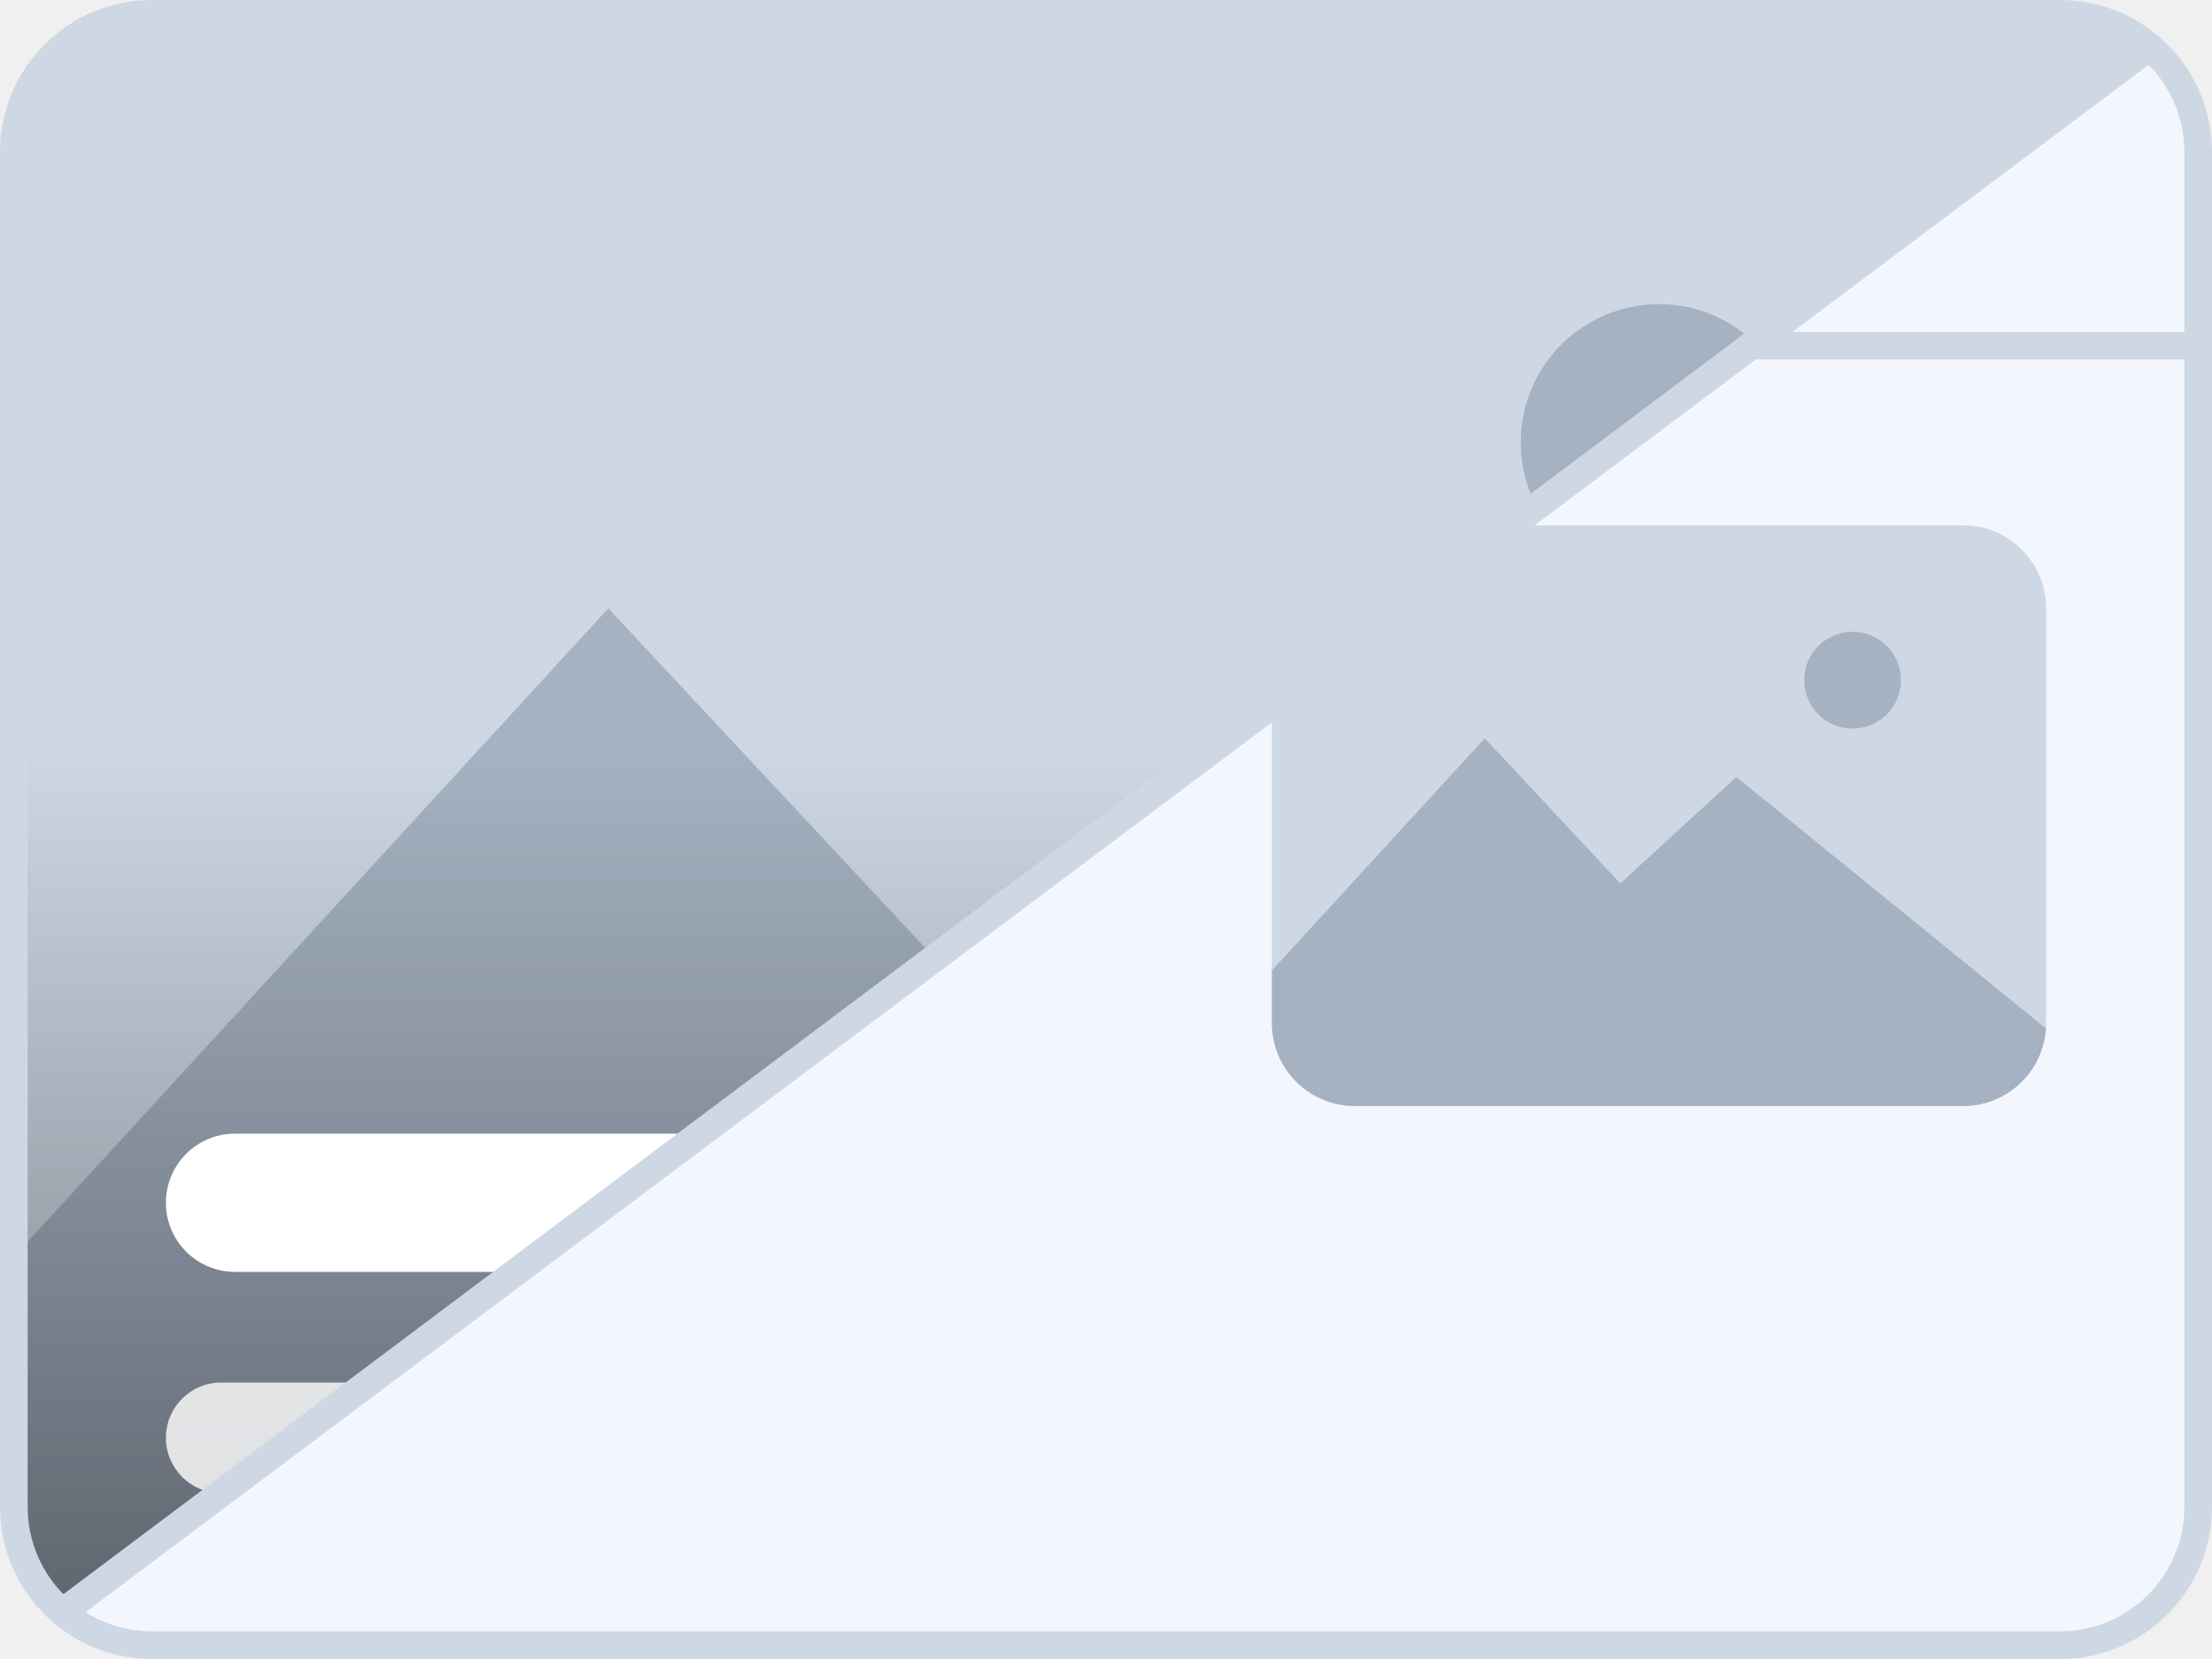
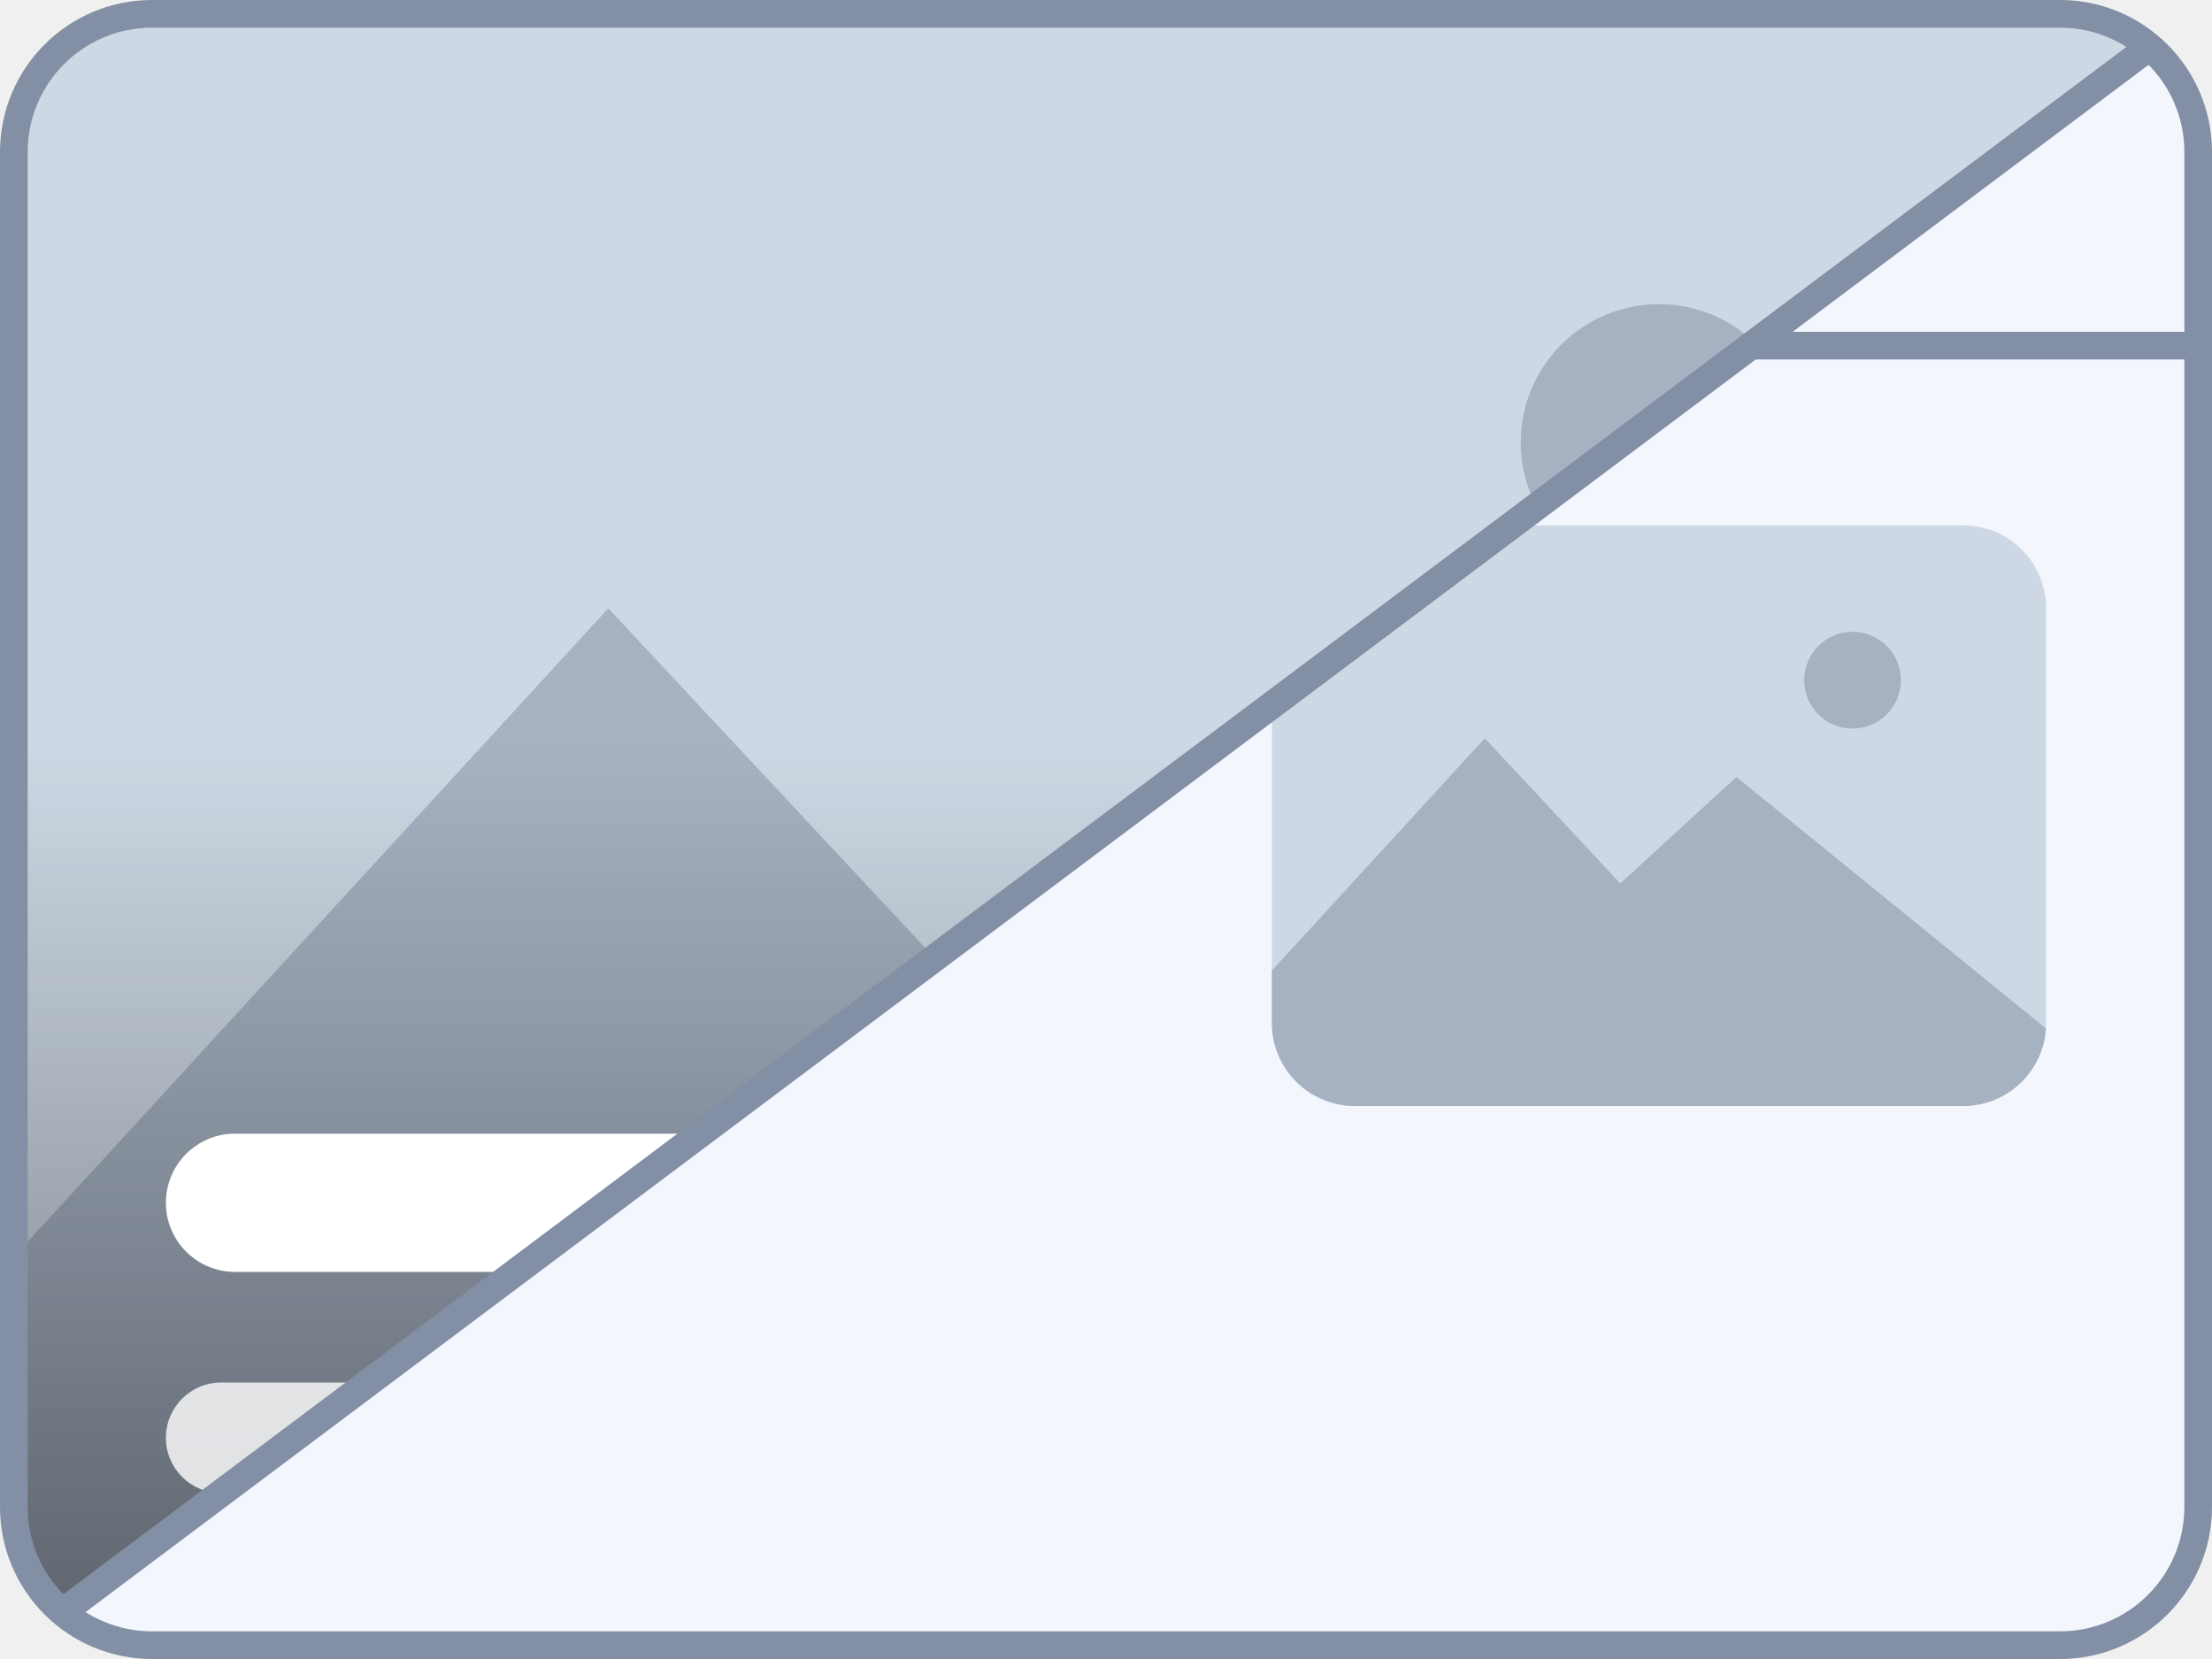
<svg xmlns="http://www.w3.org/2000/svg" width="80px" height="60px" viewBox="0 0 80 60" version="1.1">
  <style>
        /* Follows the embedding page's color-scheme, so it matches the CP theme. */
        @media (prefers-color-scheme: dark) {
            [fill="#F3F7FD" i] { fill: #333D51; }
            [fill="#CDD8E4" i] { fill: #4E5B71; }
-             [stroke="#CDD8E4" i] { stroke: #4E5B71; }
+             [stroke="#828FA4" i] { stroke: #7C899F; }
            [fill="#A6B2C2" i] { fill: #6B788D; }
        }
    </style>
  <defs>
    <linearGradient id="scrim" x1="0" y1="0" x2="0" y2="1">
      <stop offset="0.45" stop-color="#000000" stop-opacity="0" />
      <stop offset="1" stop-color="#000000" stop-opacity="0.45" />
    </linearGradient>
    <clipPath id="card">
      <rect x="0.5" y="0.5" width="79" height="59" rx="5" />
    </clipPath>
    <clipPath id="cover">
      <path d="M0,0 L80,0 L0,60 Z" />
    </clipPath>
    <clipPath id="normal">
      <path d="M80,0 L80,60 L0,60 Z" />
    </clipPath>
    <clipPath id="thumb">
      <rect x="46" y="19" width="28" height="21" rx="3" />
    </clipPath>
  </defs>
  <g fill="none" fill-rule="evenodd">
    <g clip-path="url(#normal)">
      <rect fill="#F3F7FD" x="0.5" y="0.5" width="79" height="59" rx="5" />
-       <path d="M0.5,12.5 L79.5,12.5" stroke="#CDD8E4" />
+       <path d="M0.5,12.5 L79.5,12.5" stroke="#828FA4" />
      <rect fill="#CDD8E4" x="6" y="20" width="30" height="5" rx="2.5" />
      <rect fill="#CDD8E4" x="6" y="30" width="22" height="4" rx="2" />
      <g clip-path="url(#thumb)">
        <svg x="46" y="19" width="28" height="21" viewBox="0 0 80 60">
          <rect fill="#CDD8E4" x="0" y="0" width="80" height="60" />
          <path fill="#A6B2C2" d="M0,46 L22,22 L36,37 L48,26 L80,52 L80,60 L0,60 Z" />
          <circle fill="#A6B2C2" cx="60" cy="16" r="5" />
        </svg>
      </g>
    </g>
    <g clip-path="url(#card)">
      <g clip-path="url(#cover)">
        <rect fill="#CDD8E4" x="0" y="0" width="80" height="60" />
        <path fill="#A6B2C2" d="M0,46 L22,22 L36,37 L48,26 L80,52 L80,60 L0,60 Z" />
        <circle fill="#A6B2C2" cx="60" cy="16" r="5" />
        <rect fill="url(#scrim)" x="0" y="0" width="80" height="60" />
        <rect fill="#FFFFFF" x="6" y="41" width="30" height="5" rx="2.5" />
        <rect fill="#FFFFFF" fill-opacity="0.8" x="6" y="50" width="22" height="4" rx="2" />
      </g>
-       <path d="M80,0 L0,60" stroke="#CDD8E4" />
+       <path d="M80,0 L0,60" stroke="#828FA4" />
    </g>
-     <rect stroke="#CDD8E4" x="0.5" y="0.5" width="79" height="59" rx="5" />
+     <rect stroke="#828FA4" x="0.5" y="0.5" width="79" height="59" rx="5" />
  </g>
</svg>
